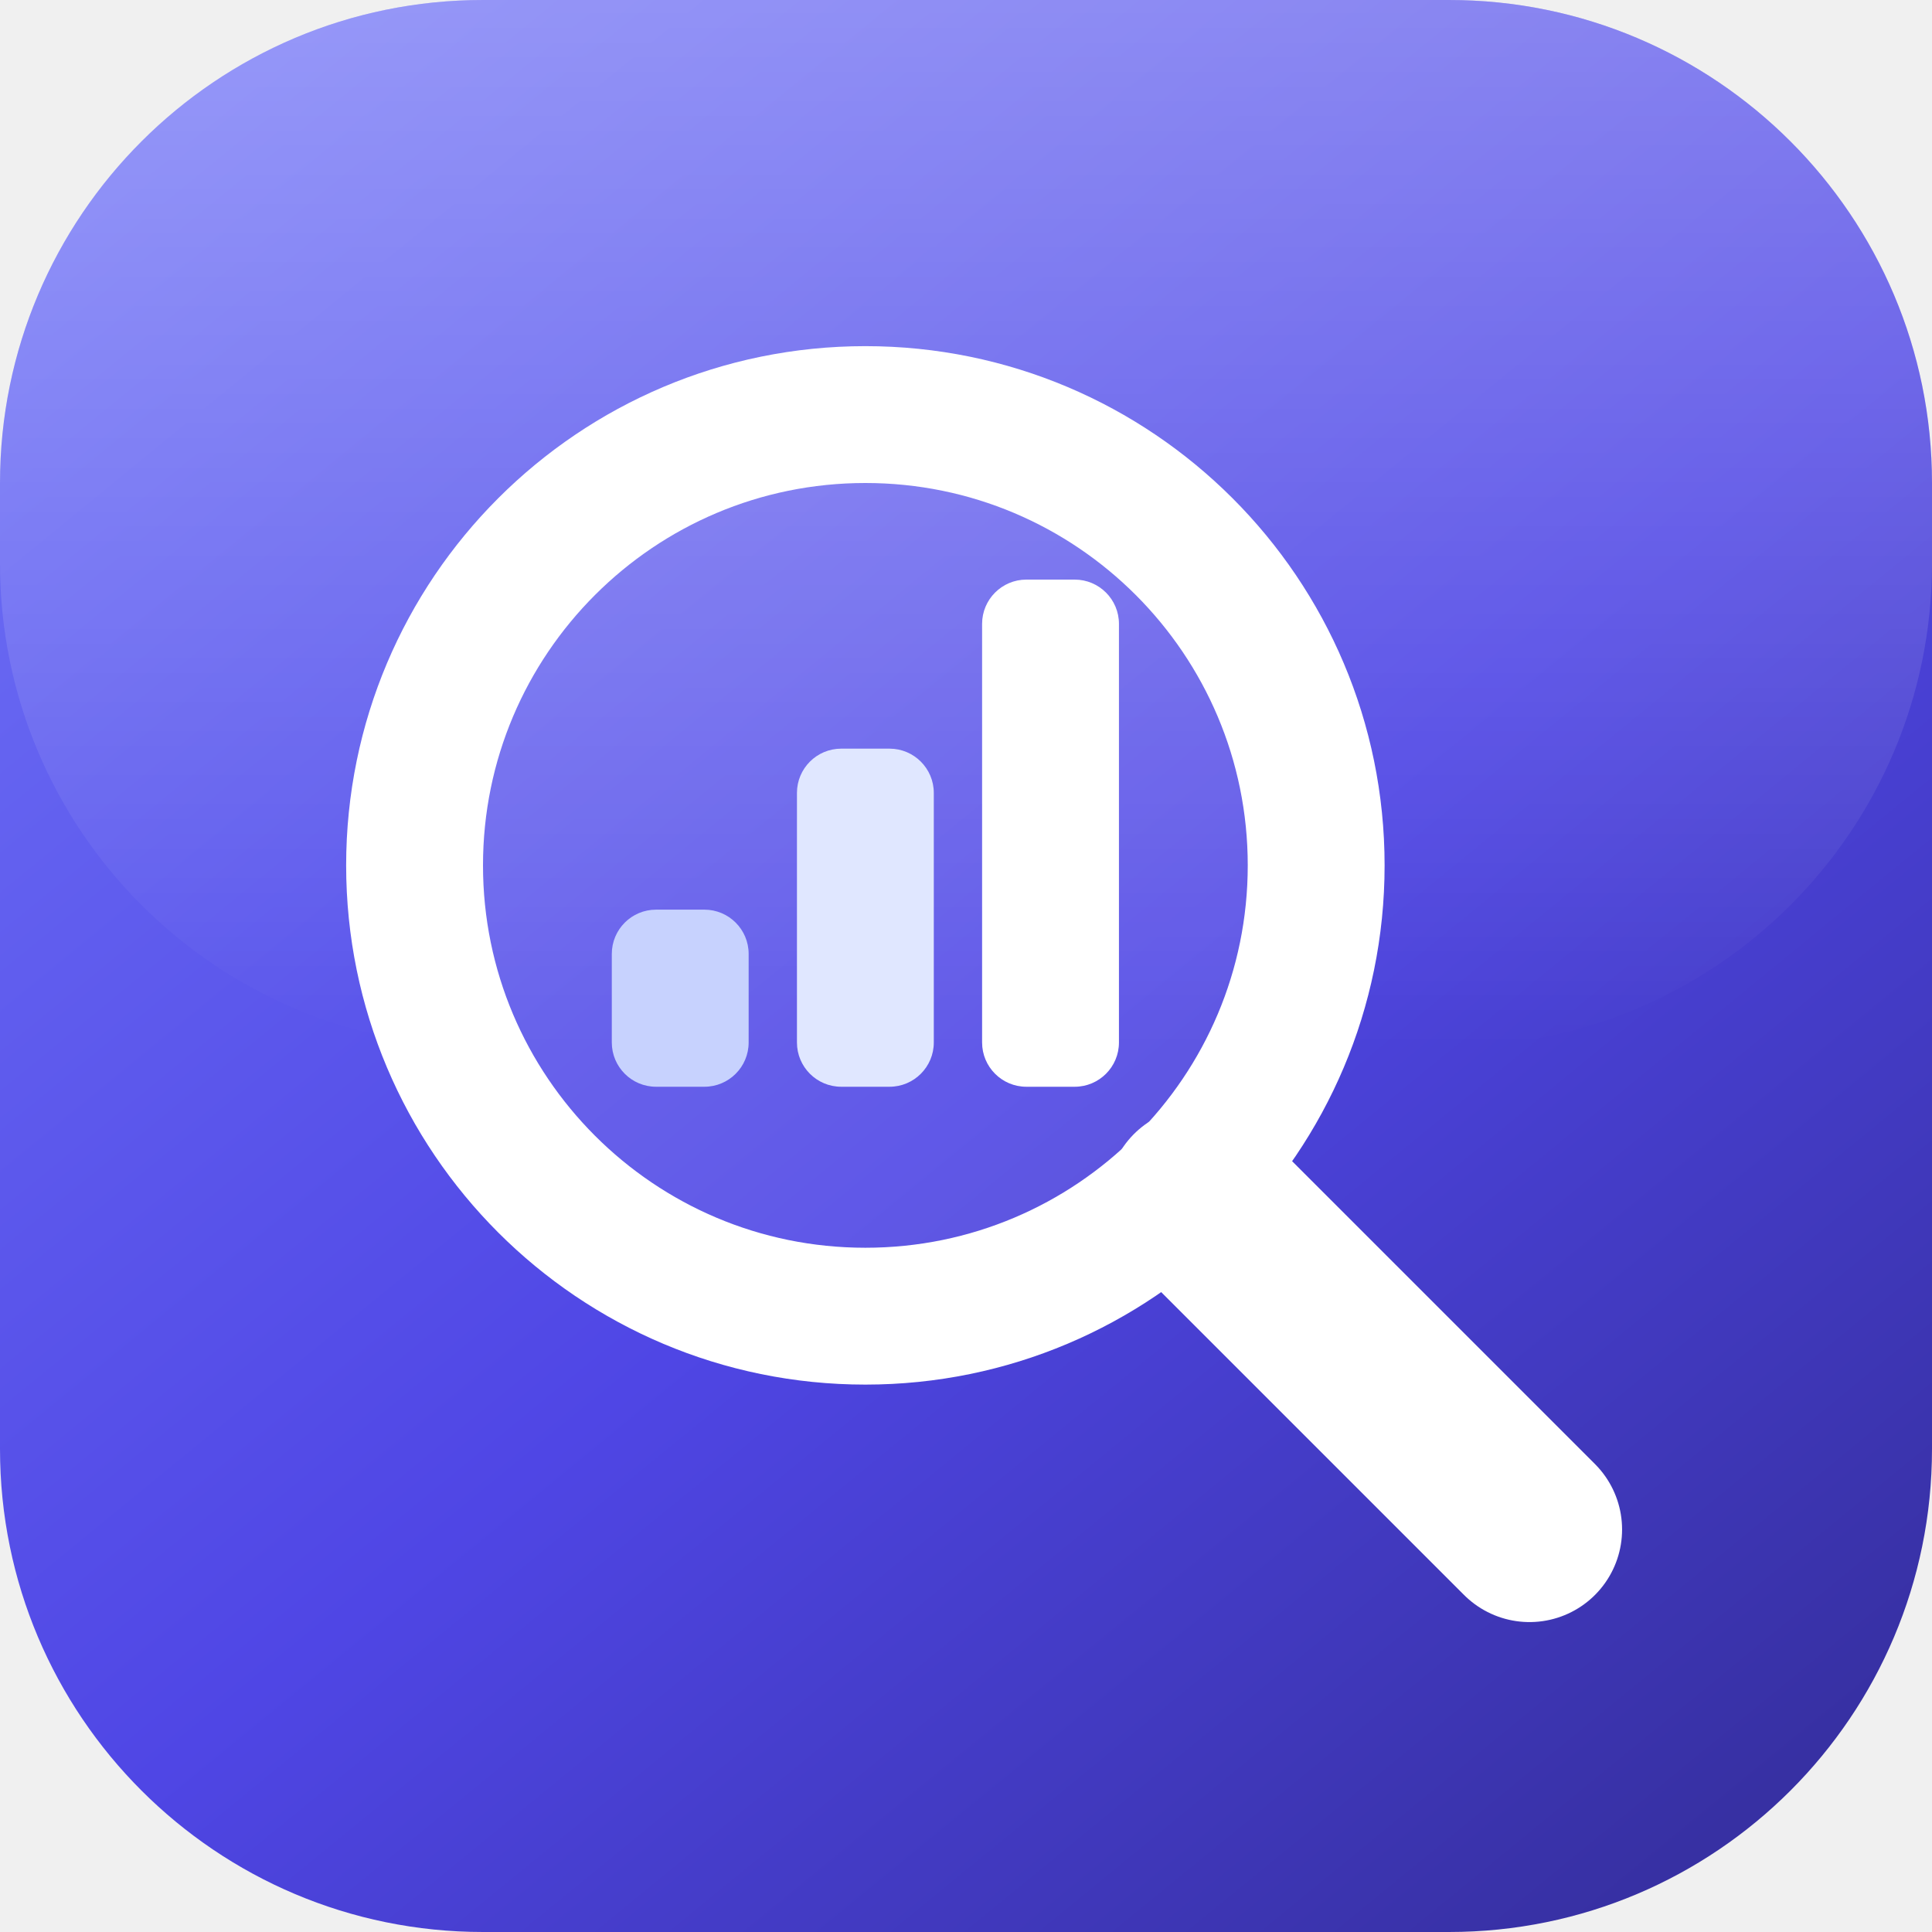
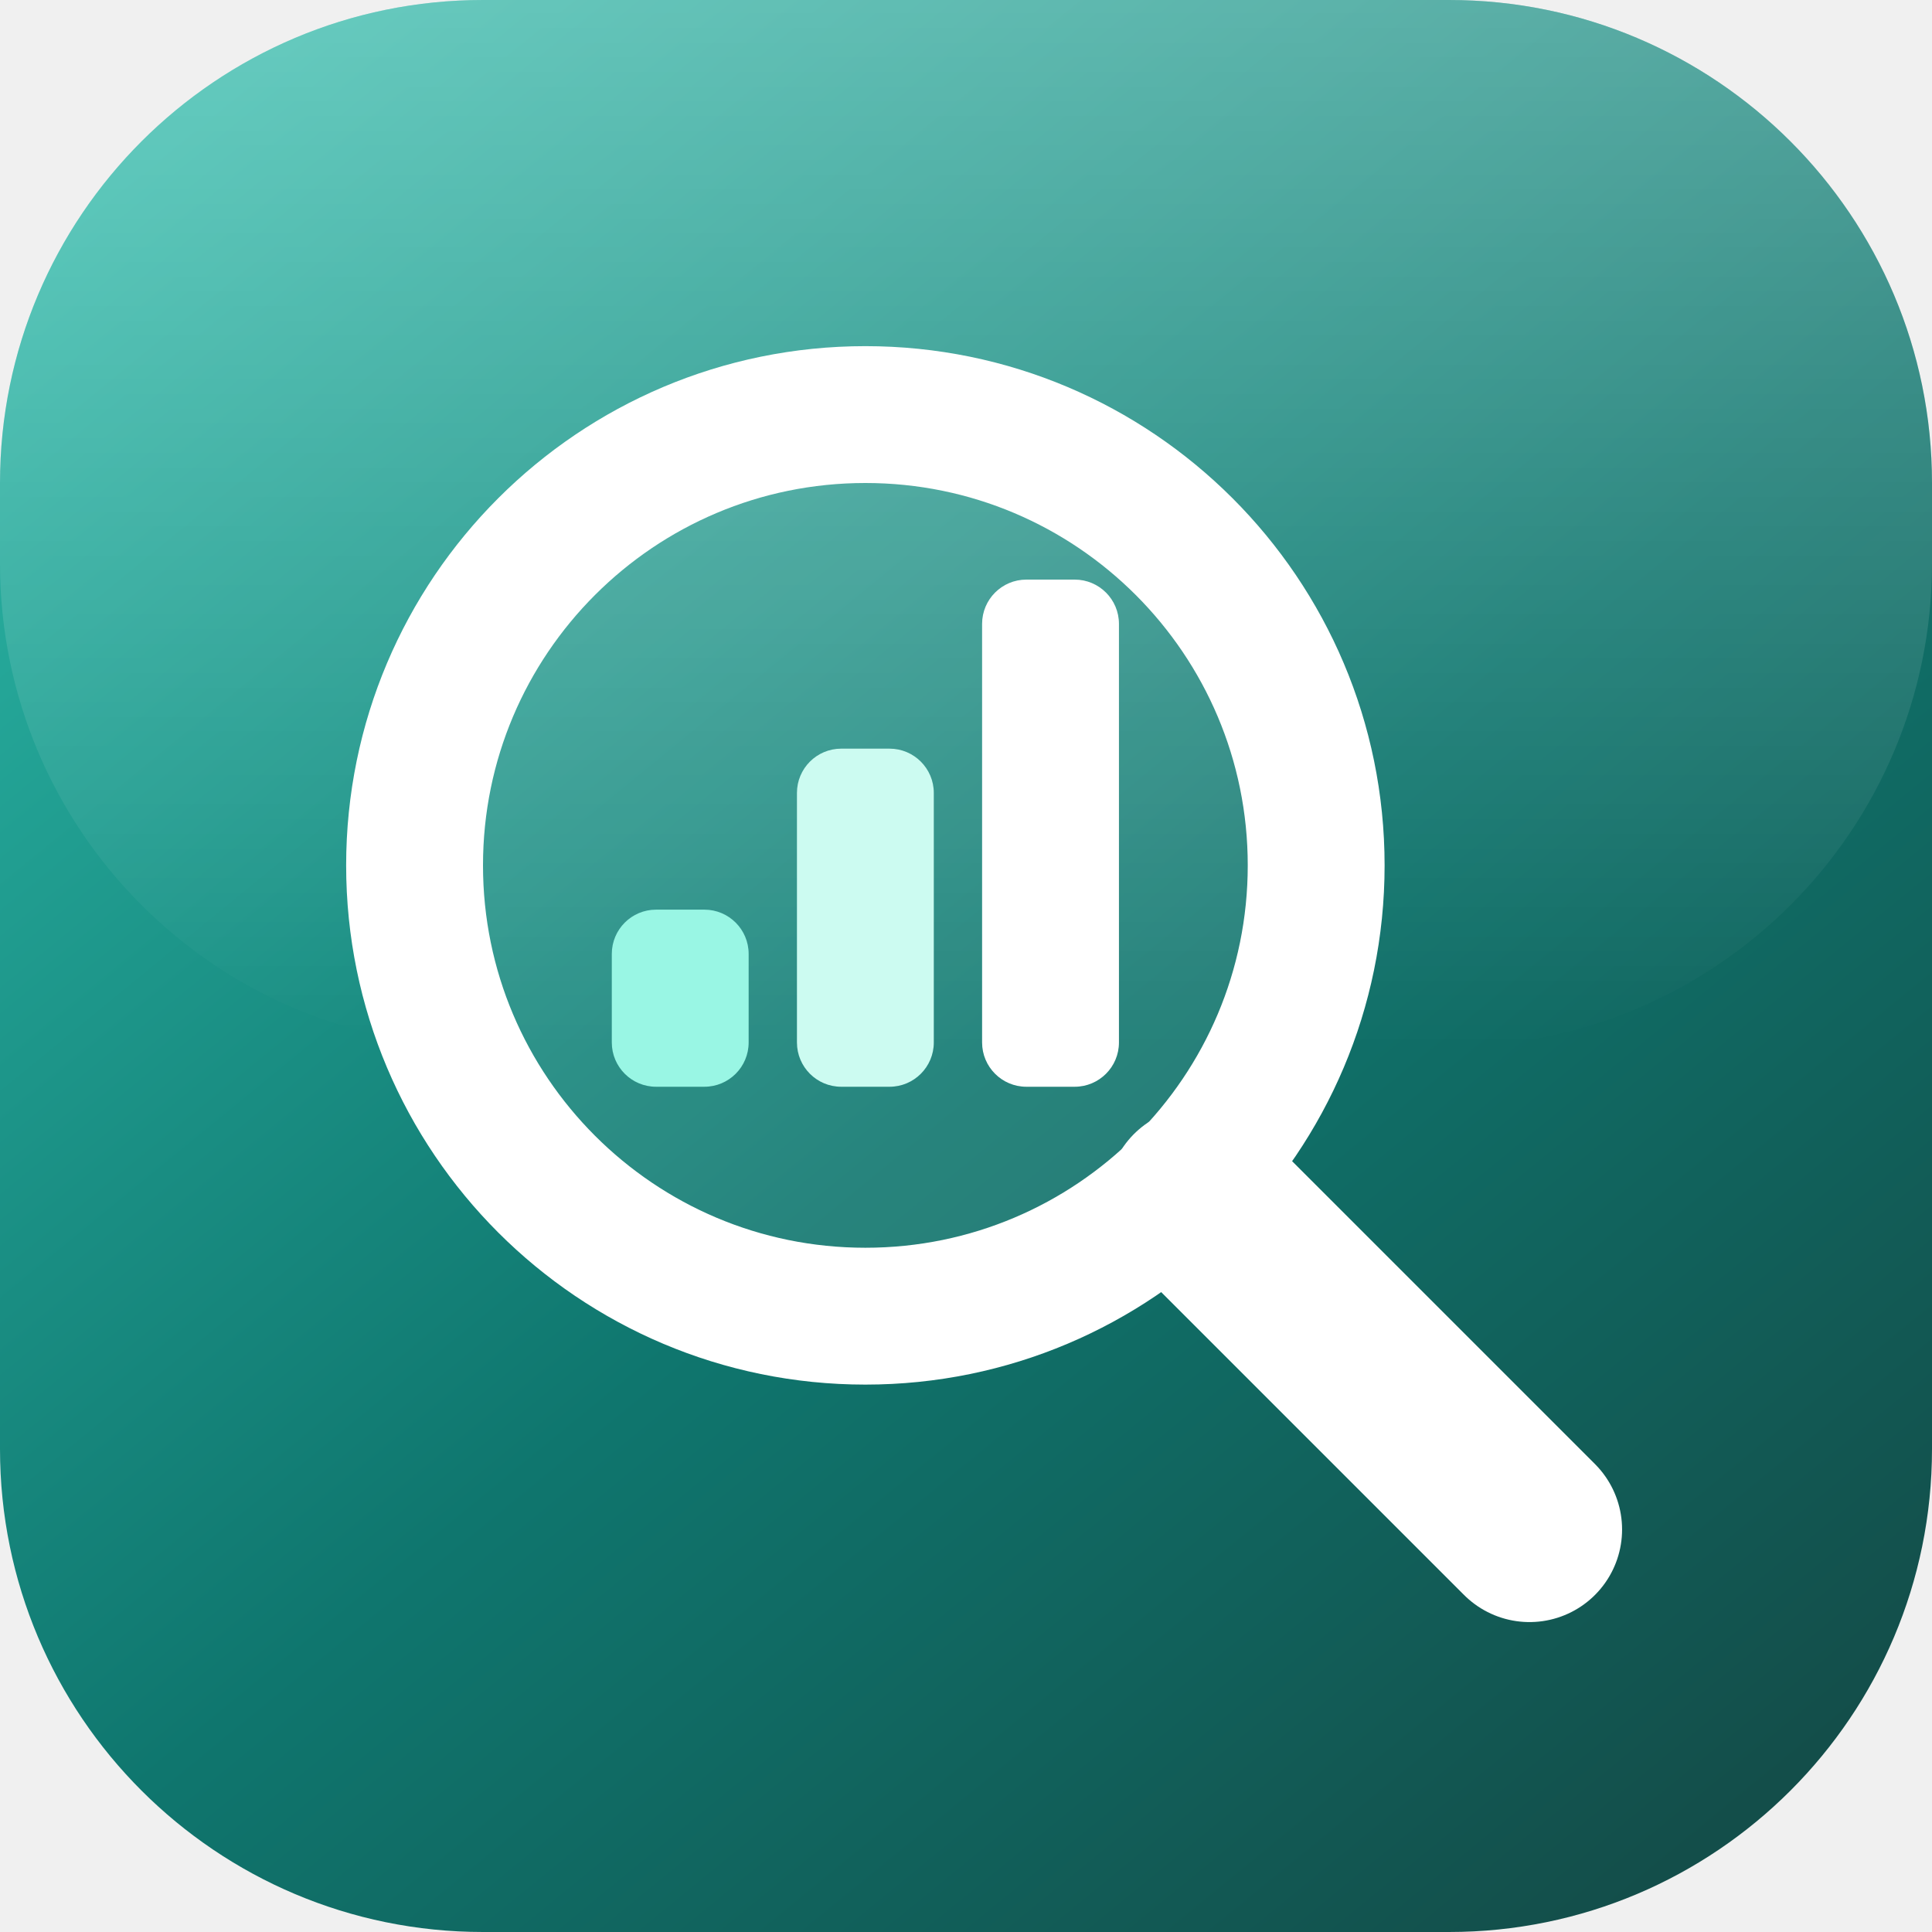
<svg xmlns="http://www.w3.org/2000/svg" viewBox="0 0 48 48">
  <defs>
    <linearGradient id="t" x1="6" y1="2" x2="42" y2="46" gradientUnits="userSpaceOnUse">
-       <stop stop-color="#6d6ff5" />
-       <stop offset="0.55" stop-color="#4f46e5" />
-       <stop offset="1" stop-color="#3730a3" />
+       <stop stop-color="#2bb5a5" />
+       <stop offset="0.55" stop-color="#0f766e" />
+       <stop offset="1" stop-color="#134e4a" />
    </linearGradient>
    <linearGradient id="s" x1="24" y1="0" x2="24" y2="26" gradientUnits="userSpaceOnUse">
      <stop stop-color="#ffffff" stop-opacity="0.28" />
      <stop offset="1" stop-color="#ffffff" stop-opacity="0" />
    </linearGradient>
  </defs>
  <rect width="48" height="48" rx="12" fill="url(#t)" />
  <rect width="48" height="26" rx="12" fill="url(#s)" />
  <circle cx="21.5" cy="21.5" r="11.2" fill="#ffffff" fill-opacity="0.1" stroke="#ffffff" stroke-width="3.4" />
  <path d="M29.8 29.8 38 38" stroke="#ffffff" stroke-width="4.6" stroke-linecap="round" />
-   <rect x="15.2" y="22.6" width="3.4" height="4.4" rx="1.1" fill="#c7d2fe" />
-   <rect x="19.8" y="18.6" width="3.4" height="8.4" rx="1.1" fill="#e0e7ff" />
+   <rect x="15.2" y="22.6" width="3.4" height="4.4" rx="1.1" fill="#99f6e4" />
+   <rect x="19.8" y="18.6" width="3.4" height="8.4" rx="1.1" fill="#ccfbf1" />
  <rect x="24.4" y="14.4" width="3.4" height="12.6" rx="1.1" fill="#ffffff" />
</svg>
